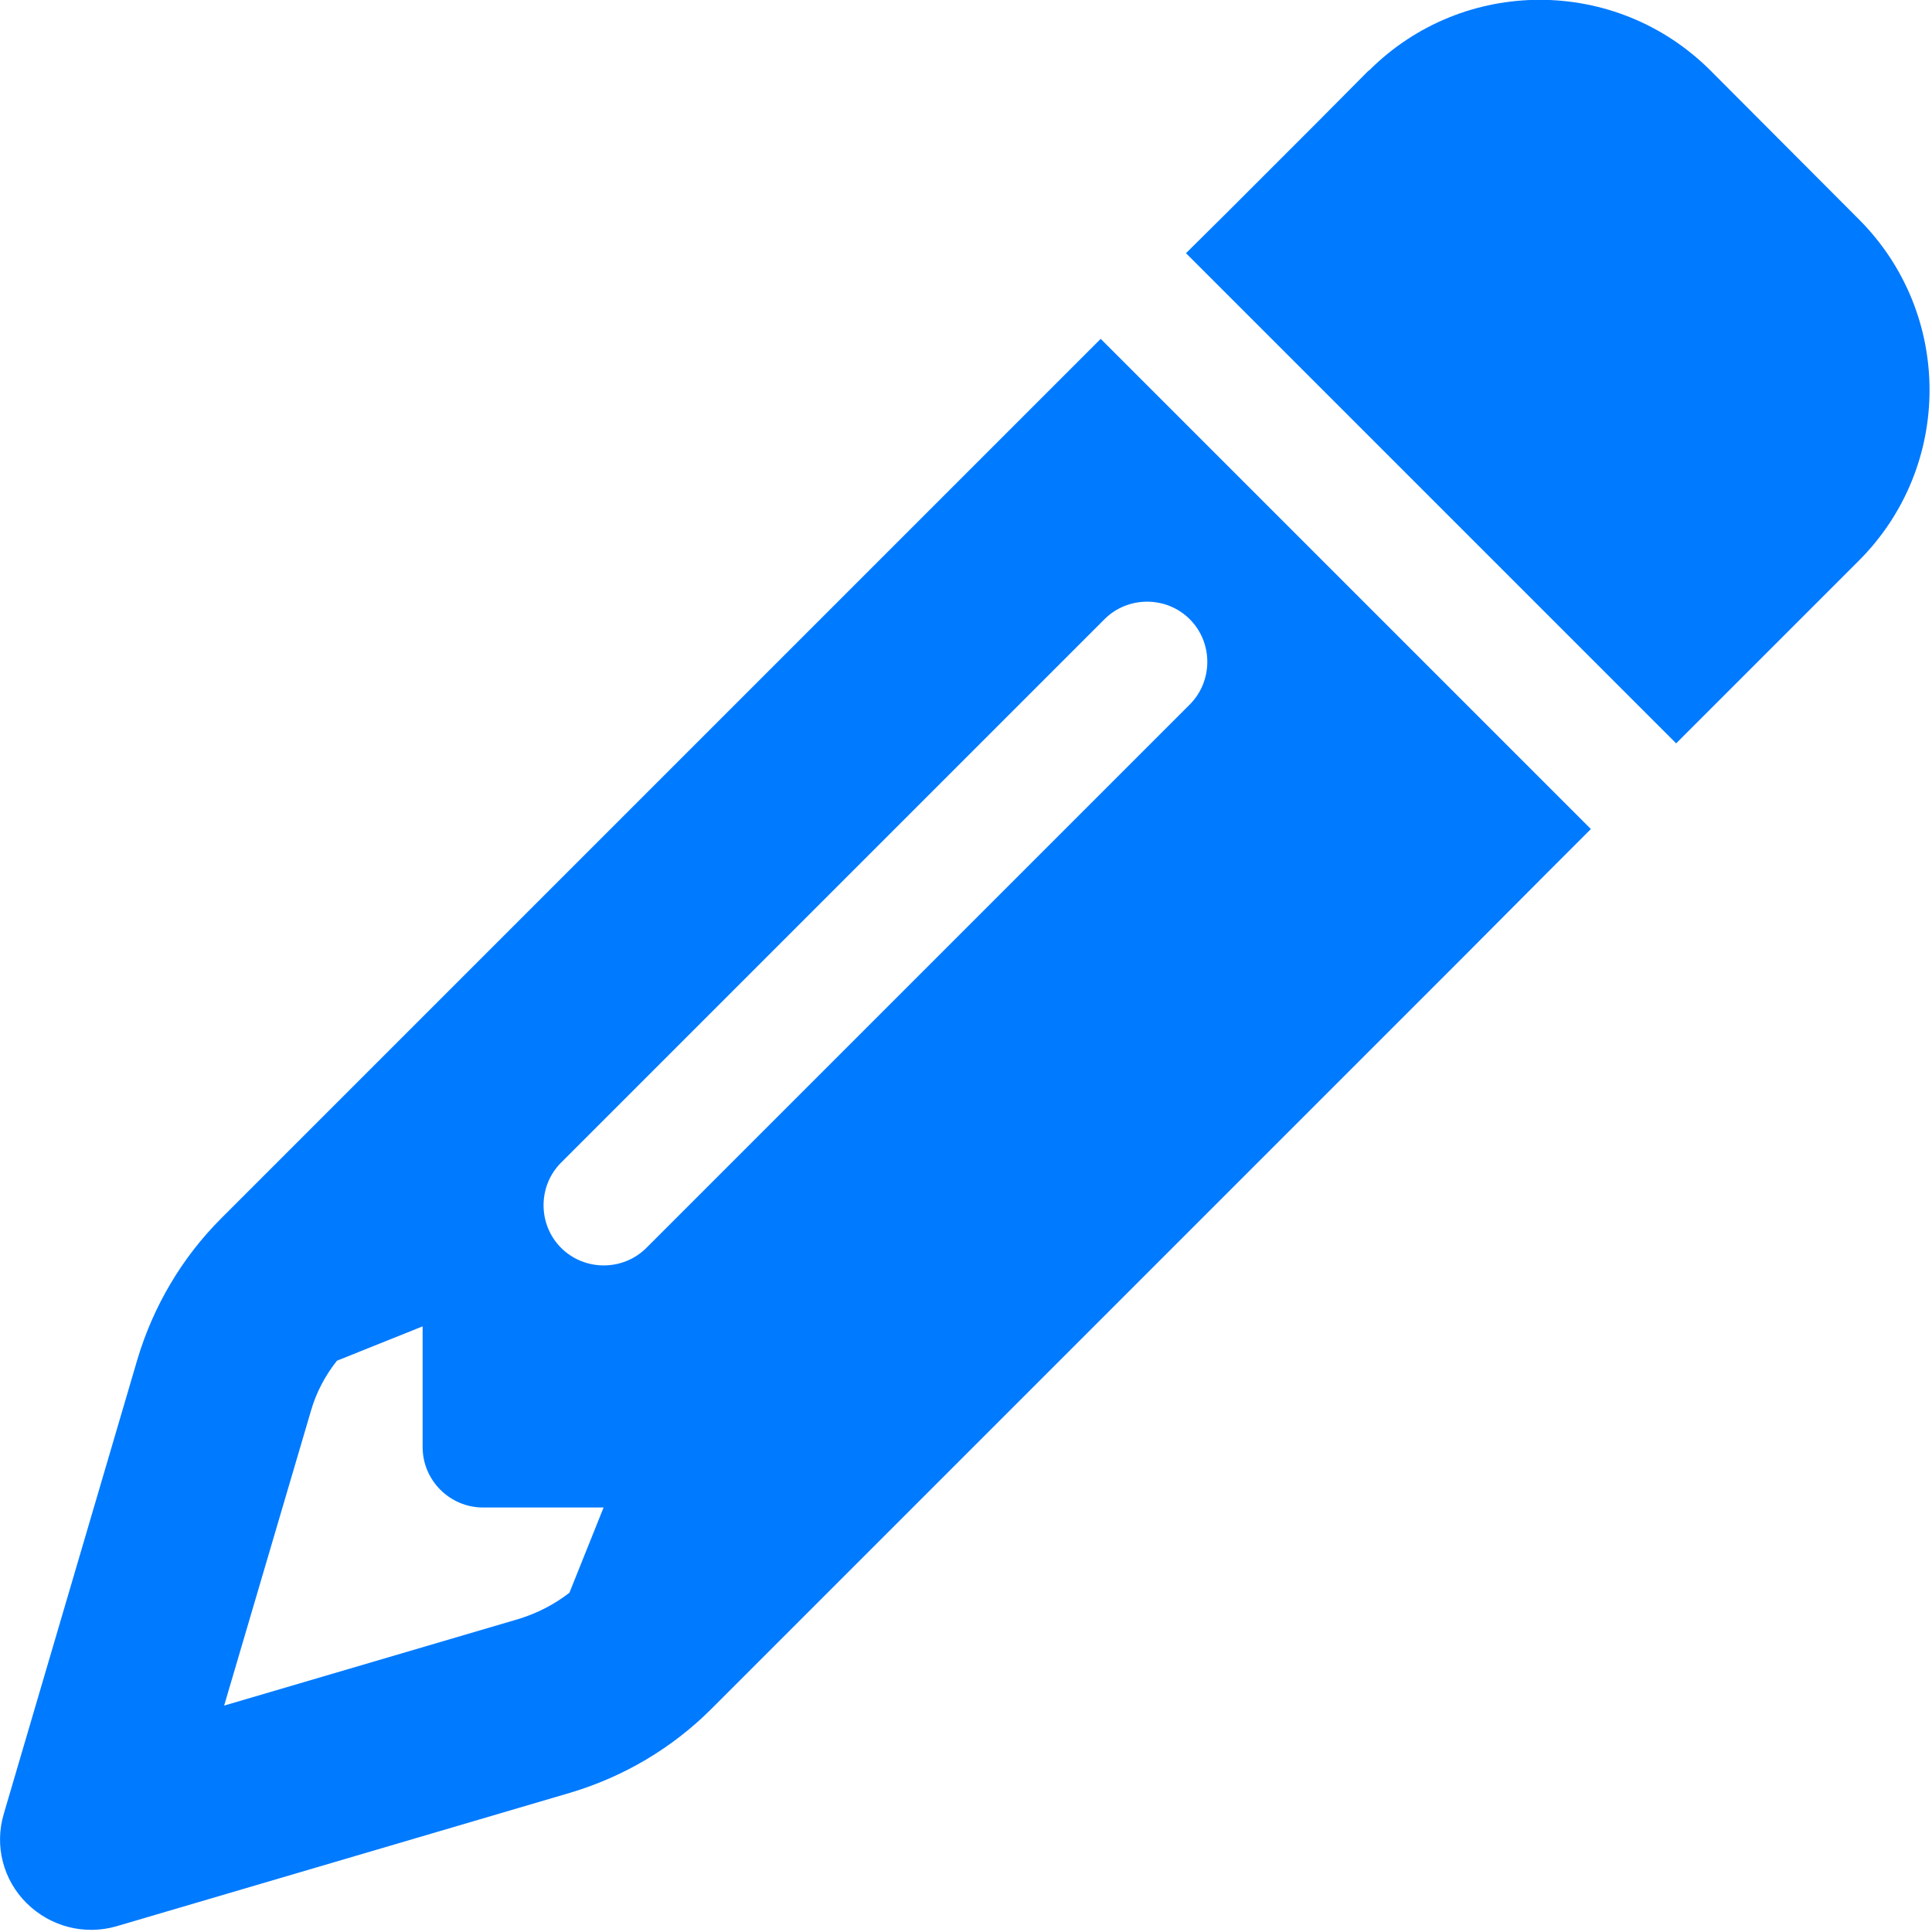
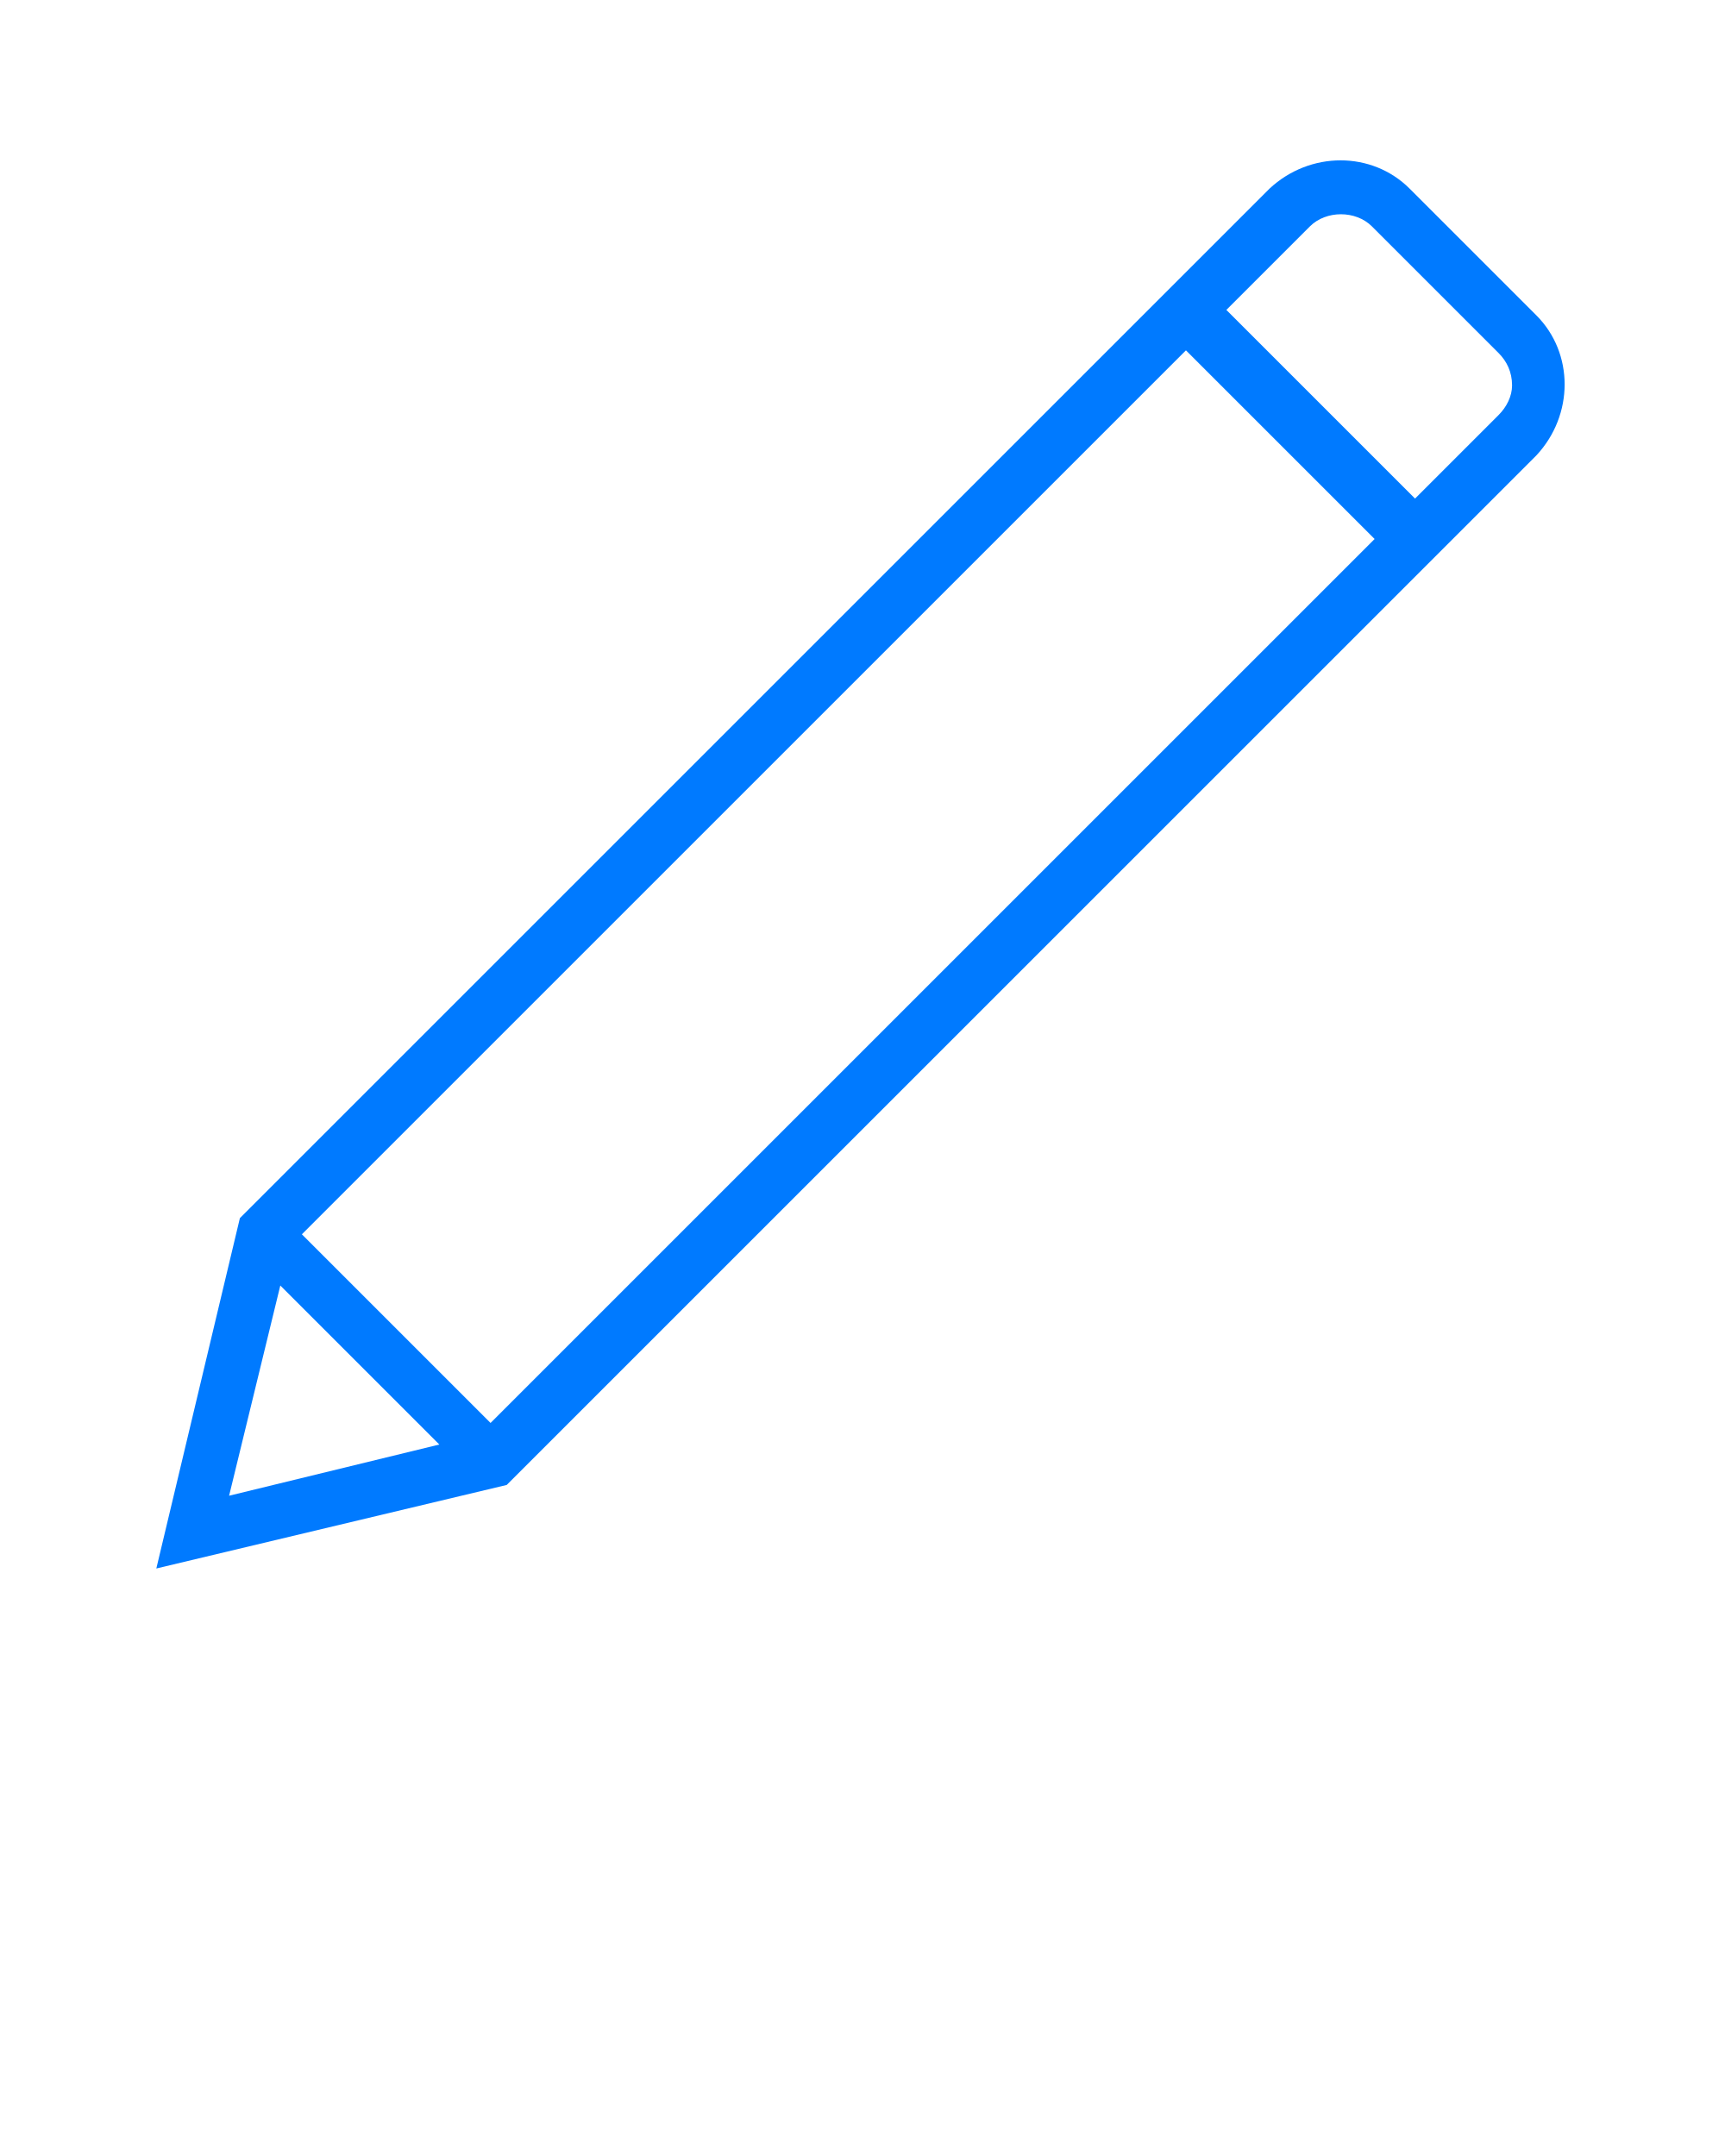
- <svg xmlns="http://www.w3.org/2000/svg" viewBox="0 0 512 512" width="24" fill="#007aff">
-   <path d="M410.3 231l11.3-11.3-33.9-33.9-62.1-62.1L291.7 89.8l-11.3 11.3-22.6 22.6L58.6 322.9c-10.4 10.4-18 23.3-22.2 37.4L1 480.7c-2.5 8.4-.2 17.5 6.1 23.7s15.3 8.5 23.7 6.1l120.3-35.4c14.1-4.2 27-11.8 37.4-22.2L387.7 253.7 410.3 231zM160 399.4l-9.1 22.7c-4 3.1-8.5 5.4-13.3 6.9L59.4 452l23-78.1c1.4-4.9 3.8-9.4 6.9-13.3l22.7-9.1 0 32c0 8.8 7.2 16 16 16l32 0zM362.7 18.7L348.3 33.2 325.7 55.8 314.3 67.1l33.9 33.9 62.1 62.1 33.9 33.9 11.3-11.3 22.6-22.6 14.5-14.5c25-25 25-65.5 0-90.5L453.3 18.7c-25-25-65.5-25-90.5 0zm-47.4 168l-144 144c-6.2 6.2-16.4 6.2-22.6 0s-6.2-16.4 0-22.6l144-144c6.2-6.2 16.4-6.2 22.6 0s6.2 16.4 0 22.6z" />
+ <svg xmlns="http://www.w3.org/2000/svg" version="1.1" x="0px" y="0px" viewBox="0 0 64 80" width="32px" enable-background="new 0 0 64 64" xml:space="preserve">
+   <g>
+     <path fill="#007aff" d="M57,11.7L52.3,7c-1.4-1.4-3.7-1.4-5.2,0l-38,38l-0.2,0.2l-3.1,13l13-3.1L57,16.9   C58.4,15.4,58.4,13.1,57,11.7z M11.2,45.8L44,13l7,7L18.2,52.8L11.2,45.8z M10.4,47.7l5.9,5.9l-7.8,1.9L10.4,47.7z M55.6,15.4   l-3.1,3.1l-7-7l3.1-3.1c0.6-0.6,1.7-0.6,2.3,0l4.7,4.7c0.3,0.3,0.5,0.7,0.5,1.2C56.1,14.7,55.9,15.1,55.6,15.4z" />
+   </g>
</svg>
